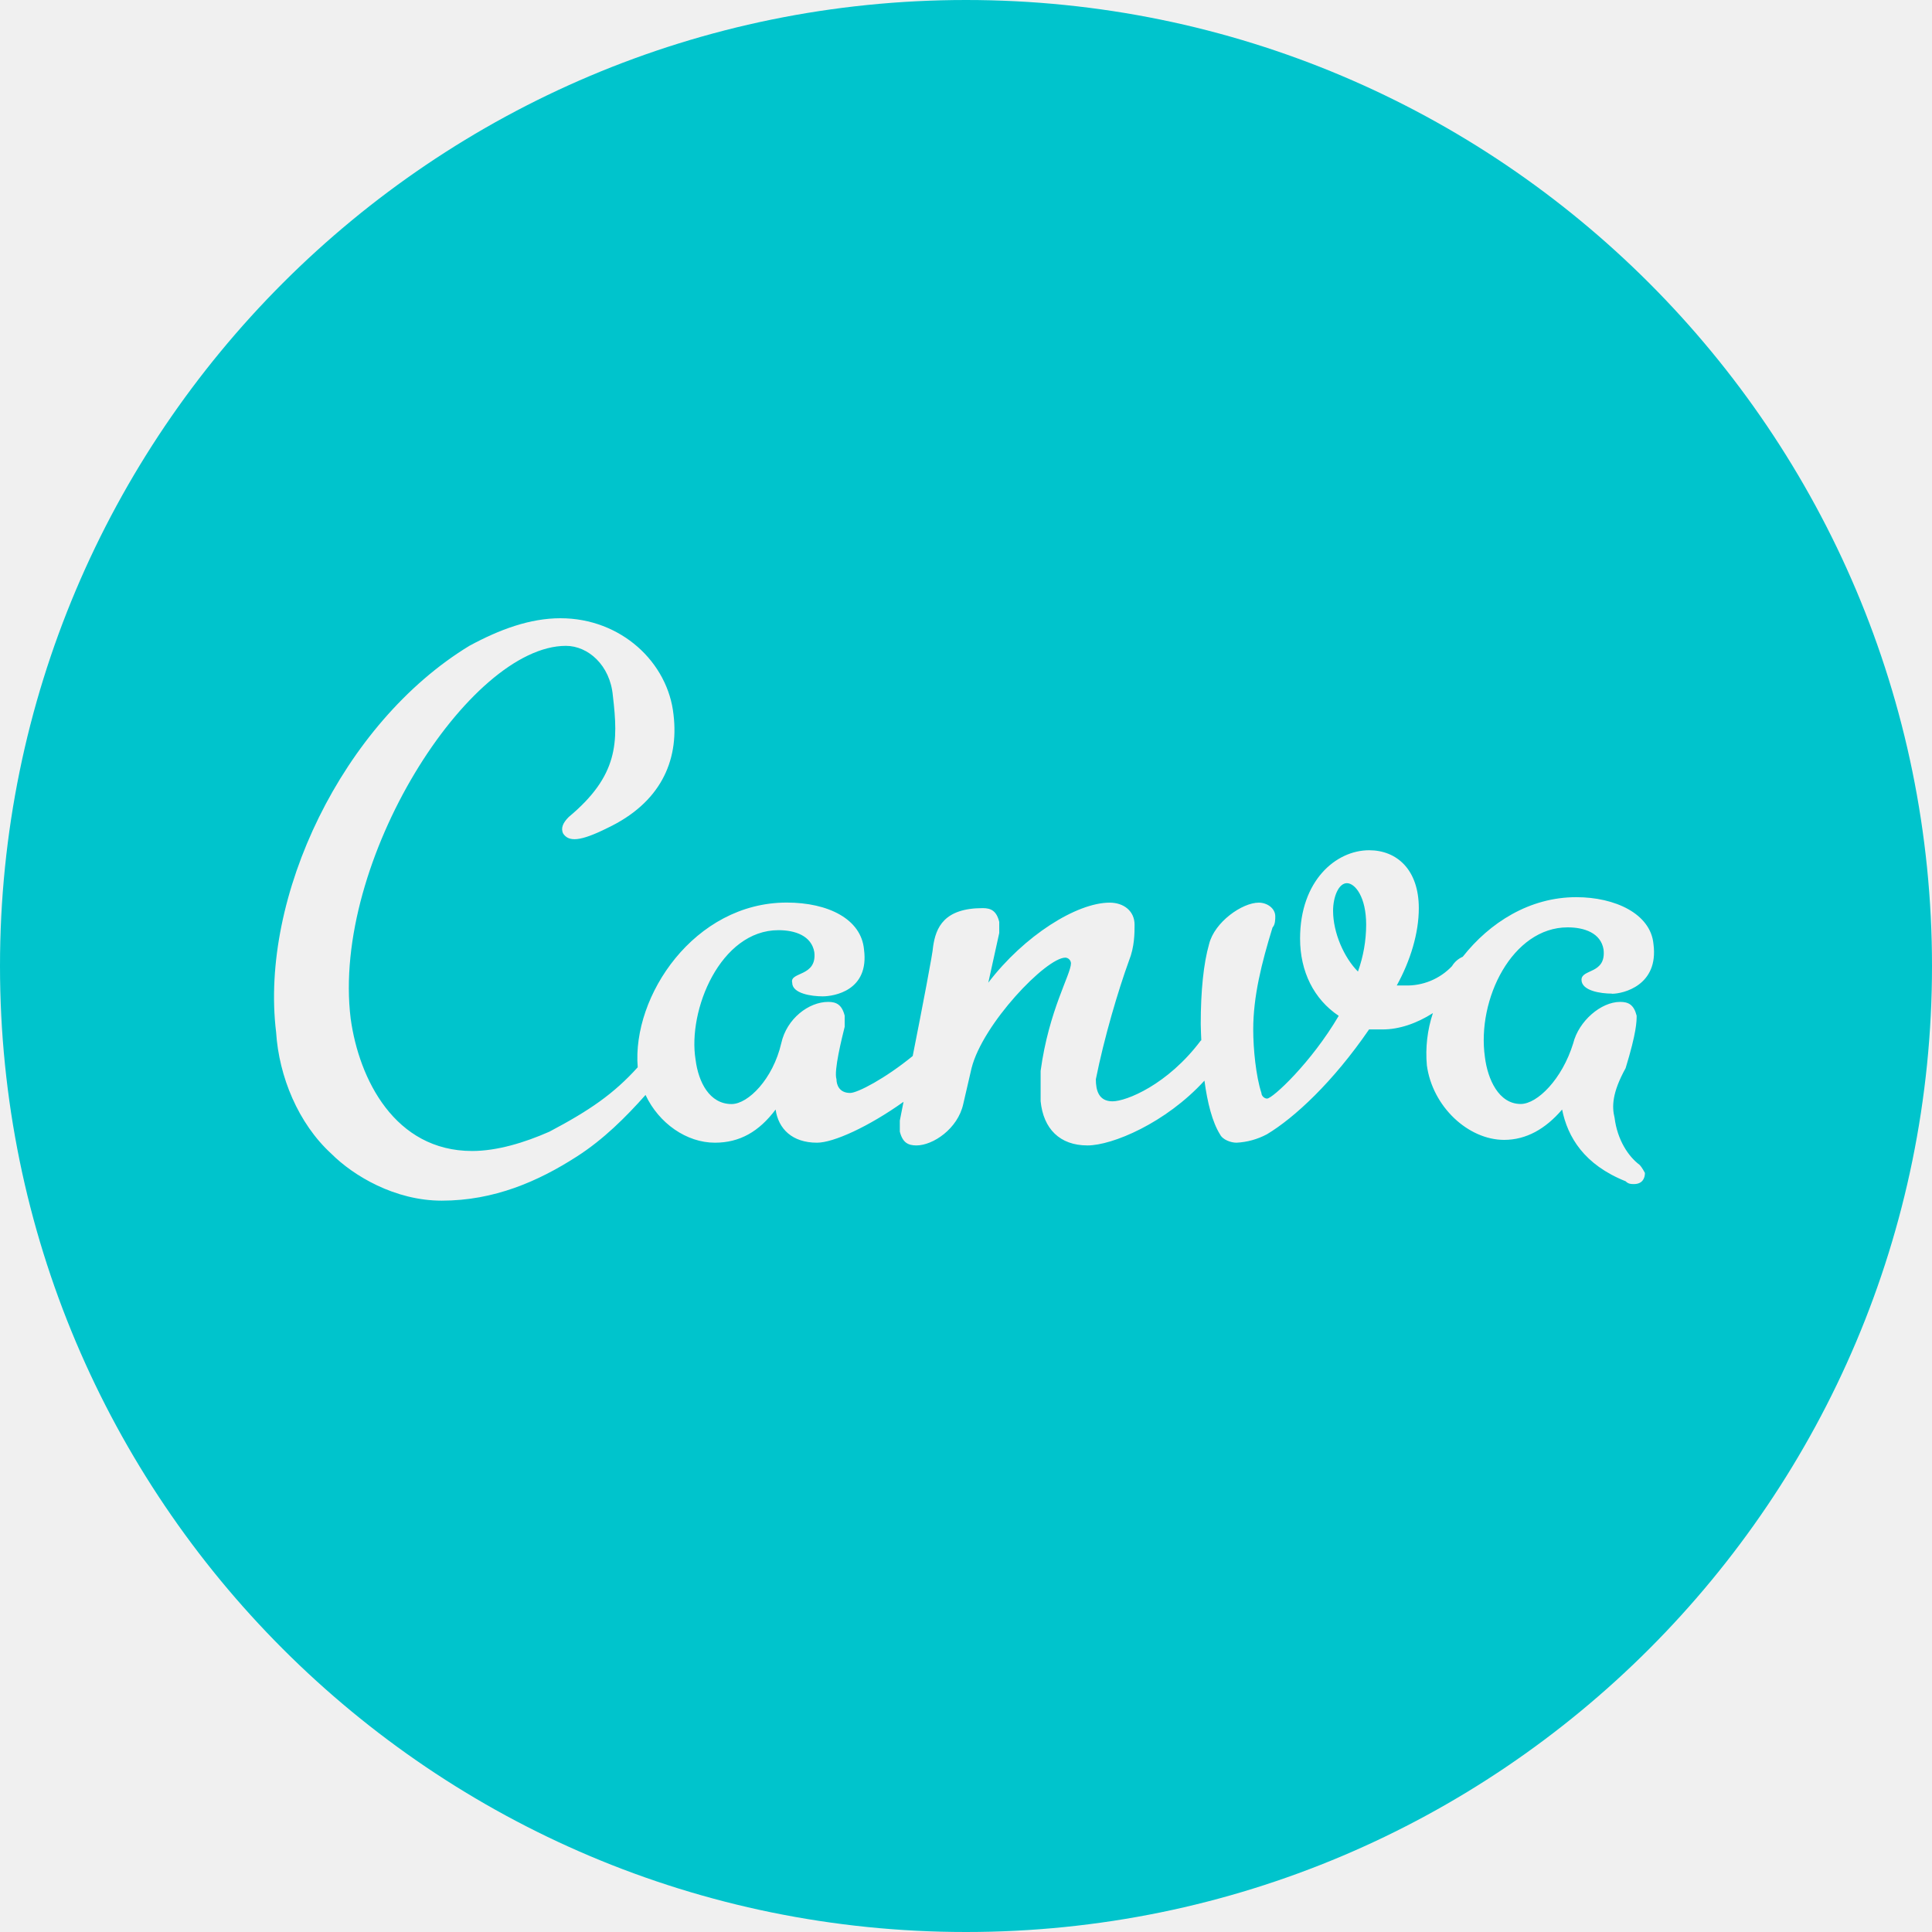
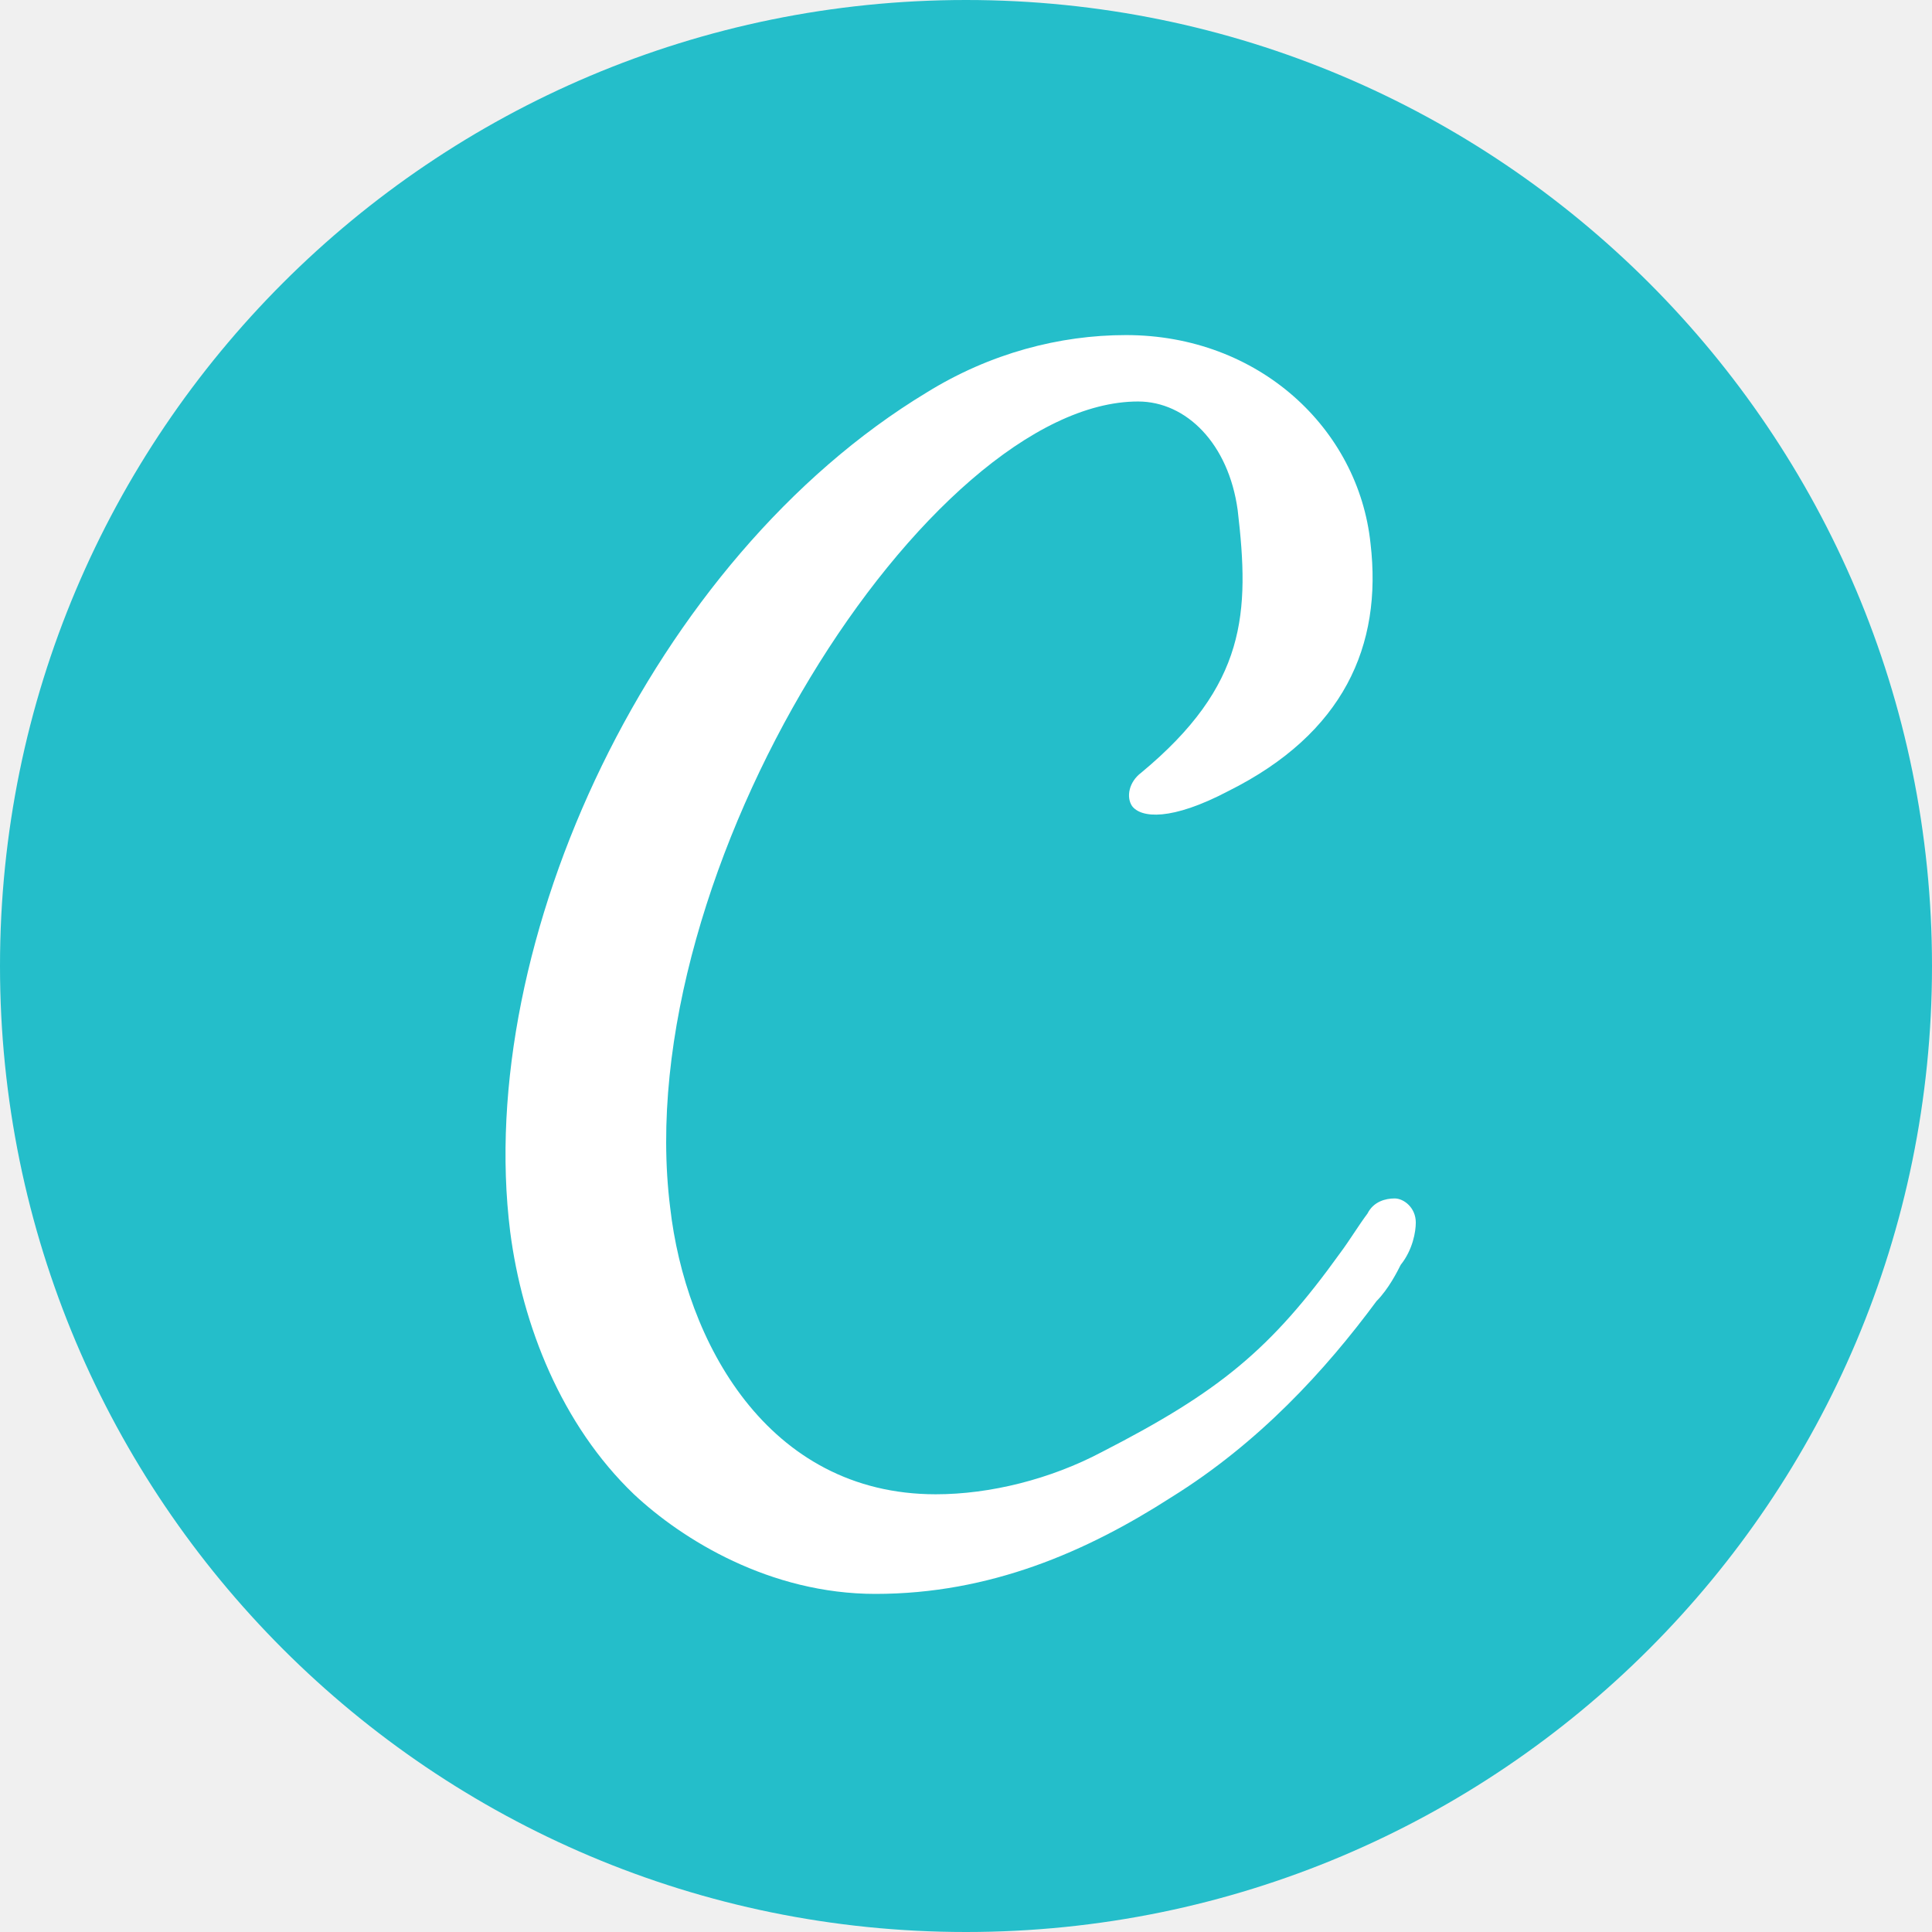
- <svg xmlns="http://www.w3.org/2000/svg" fill="#00C4CC" role="img" viewBox="0 0 24 24">
-   <path d="M12 0C5.373 0 0 5.373 0 12s5.373 12 12 12 12-5.373 12-12S18.627 0 12 0zM6.962 7.68c.754 0 1.337.549 1.405 1.2.069.583-.171 1.097-.822 1.406-.343.171-.48.172-.549.069-.034-.069 0-.137.069-.206.617-.514.617-.926.548-1.508-.034-.378-.308-.618-.583-.618-1.2 0-2.914 2.674-2.674 4.629.103.754.549 1.646 1.509 1.646.308 0 .65-.103.96-.24.5-.264.799-.47 1.097-.8-.073-.885.704-2.046 1.851-2.046.515 0 .926.205.96.583.068.514-.377.582-.514.582s-.378-.034-.378-.17c-.034-.138.309-.07.275-.378-.035-.206-.24-.274-.446-.274-.72 0-1.131.994-1.029 1.611.035.275.172.549.447.549.205 0 .514-.31.617-.755.068-.308.343-.514.583-.514.102 0 .17.034.205.171v.138c-.034.137-.137.548-.102.651 0 .069.034.171.17.171.092 0 .436-.18.777-.459.117-.59.253-1.298.253-1.357.034-.24.137-.48.617-.48.103 0 .171.034.205.171v.138l-.136.617c.445-.583 1.097-.994 1.508-.994.172 0 .309.102.309.274 0 .103 0 .274-.069.446-.137.377-.309.96-.412 1.474 0 .137.035.274.207.274.171 0 .685-.206 1.096-.754l.007-.004c-.002-.068-.007-.134-.007-.202 0-.411.035-.754.104-.994.068-.274.411-.514.617-.514.103 0 .205.069.205.171 0 .035 0 .103-.034.137-.137.446-.24.857-.24 1.269 0 .24.034.582.102.788 0 .034.035.069.07.069.068 0 .548-.445.89-1.028-.308-.206-.48-.549-.48-.96 0-.72.446-1.097.858-1.097.343 0 .617.24.617.72 0 .308-.103.65-.274.96h.102a.77.77 0 0 0 .584-.24.293.293 0 0 1 .134-.117c.335-.425.83-.74 1.41-.74.48 0 .924.205.959.582.068.515-.378.618-.515.618l-.002-.002c-.138 0-.377-.035-.377-.172 0-.137.309-.068.274-.376-.034-.206-.24-.275-.446-.275-.686 0-1.13.891-1.028 1.611.034.275.171.583.445.583.206 0 .515-.308.652-.754.068-.274.343-.514.583-.514.103 0 .17.034.205.171 0 .069 0 .206-.137.652-.17.308-.171.48-.137.617.034.274.171.48.309.583.034.034.068.102.068.102 0 .069-.034.138-.137.138-.034 0-.068 0-.103-.035-.514-.205-.72-.548-.789-.891-.205.24-.445.377-.72.377-.445 0-.89-.411-.96-.926a1.609 1.609 0 0 1 .075-.649c-.203.13-.422.203-.623.203h-.17c-.447.652-.927 1.098-1.27 1.303a.896.896 0 0 1-.377.104c-.068 0-.171-.035-.205-.104-.095-.152-.156-.392-.193-.667-.481.527-1.145.805-1.453.805-.343 0-.548-.206-.582-.55v-.376c.102-.754.377-1.2.377-1.337a.074.074 0 0 0-.069-.07c-.24 0-1.028.824-1.166 1.373l-.103.445c-.068.309-.377.515-.582.515-.103 0-.172-.035-.206-.172v-.137l.046-.233c-.435.31-.87.508-1.075.508-.308 0-.48-.172-.514-.412-.206.274-.445.412-.754.412-.352 0-.696-.24-.862-.593-.244.275-.523.553-.852.764-.48.309-1.028.549-1.68.549-.582 0-1.097-.309-1.371-.583-.412-.377-.651-.96-.686-1.509-.205-1.68.823-3.84 2.4-4.8.378-.205.755-.343 1.132-.343zm9.77 3.291c-.104 0-.172.172-.172.343 0 .274.137.583.309.755a1.74 1.74 0 0 0 .102-.583c0-.343-.137-.515-.24-.515z" />
+ <svg xmlns="http://www.w3.org/2000/svg" version="1.1" id="Layer_1" x="0px" y="0px" viewBox="0 0 64 64" width="64" height="64" style="enable-background:new 0 0 64 64;" xml:space="preserve">
+   <style type="text/css">
+ 	.st0{fill:#24BECA;}
+ 	.st1{fill:#FFFFFF;}
+ </style>
+   <circle class="st0" cx="32" cy="32" r="32" />
+   <path class="st1" d="M45.6,43.1c-1.7,2.3-3.9,4.7-6.8,6.5c-2.8,1.8-6,3.2-9.8,3.2c-3.5,0-6.4-1.8-8-3.3c-2.4-2.3-3.7-5.6-4.1-8.7  c-1.2-9.6,4.7-22.3,13.8-27.8c2.1-1.3,4.4-1.9,6.6-1.9c4.4,0,7.7,3.1,8.1,6.9c0.4,3.4-0.9,6.3-4.7,8.2c-1.9,1-2.9,0.9-3.2,0.5  c-0.2-0.3-0.1-0.8,0.3-1.1c3.5-2.9,3.6-5.3,3.2-8.7c-0.3-2.2-1.7-3.6-3.3-3.6c-6.9,0-16.9,15.5-15.5,26.7c0.5,4.4,3.2,9.5,8.8,9.5  c1.8,0,3.8-0.5,5.5-1.4c3.9-2,5.6-3.4,7.9-6.6c0.3-0.4,0.6-0.9,0.9-1.3c0.2-0.4,0.6-0.5,0.9-0.5c0.3,0,0.7,0.3,0.7,0.8  c0,0.3-0.1,0.9-0.5,1.4C46.3,42.1,46,42.7,45.6,43.1L45.6,43.1z" />
</svg>
